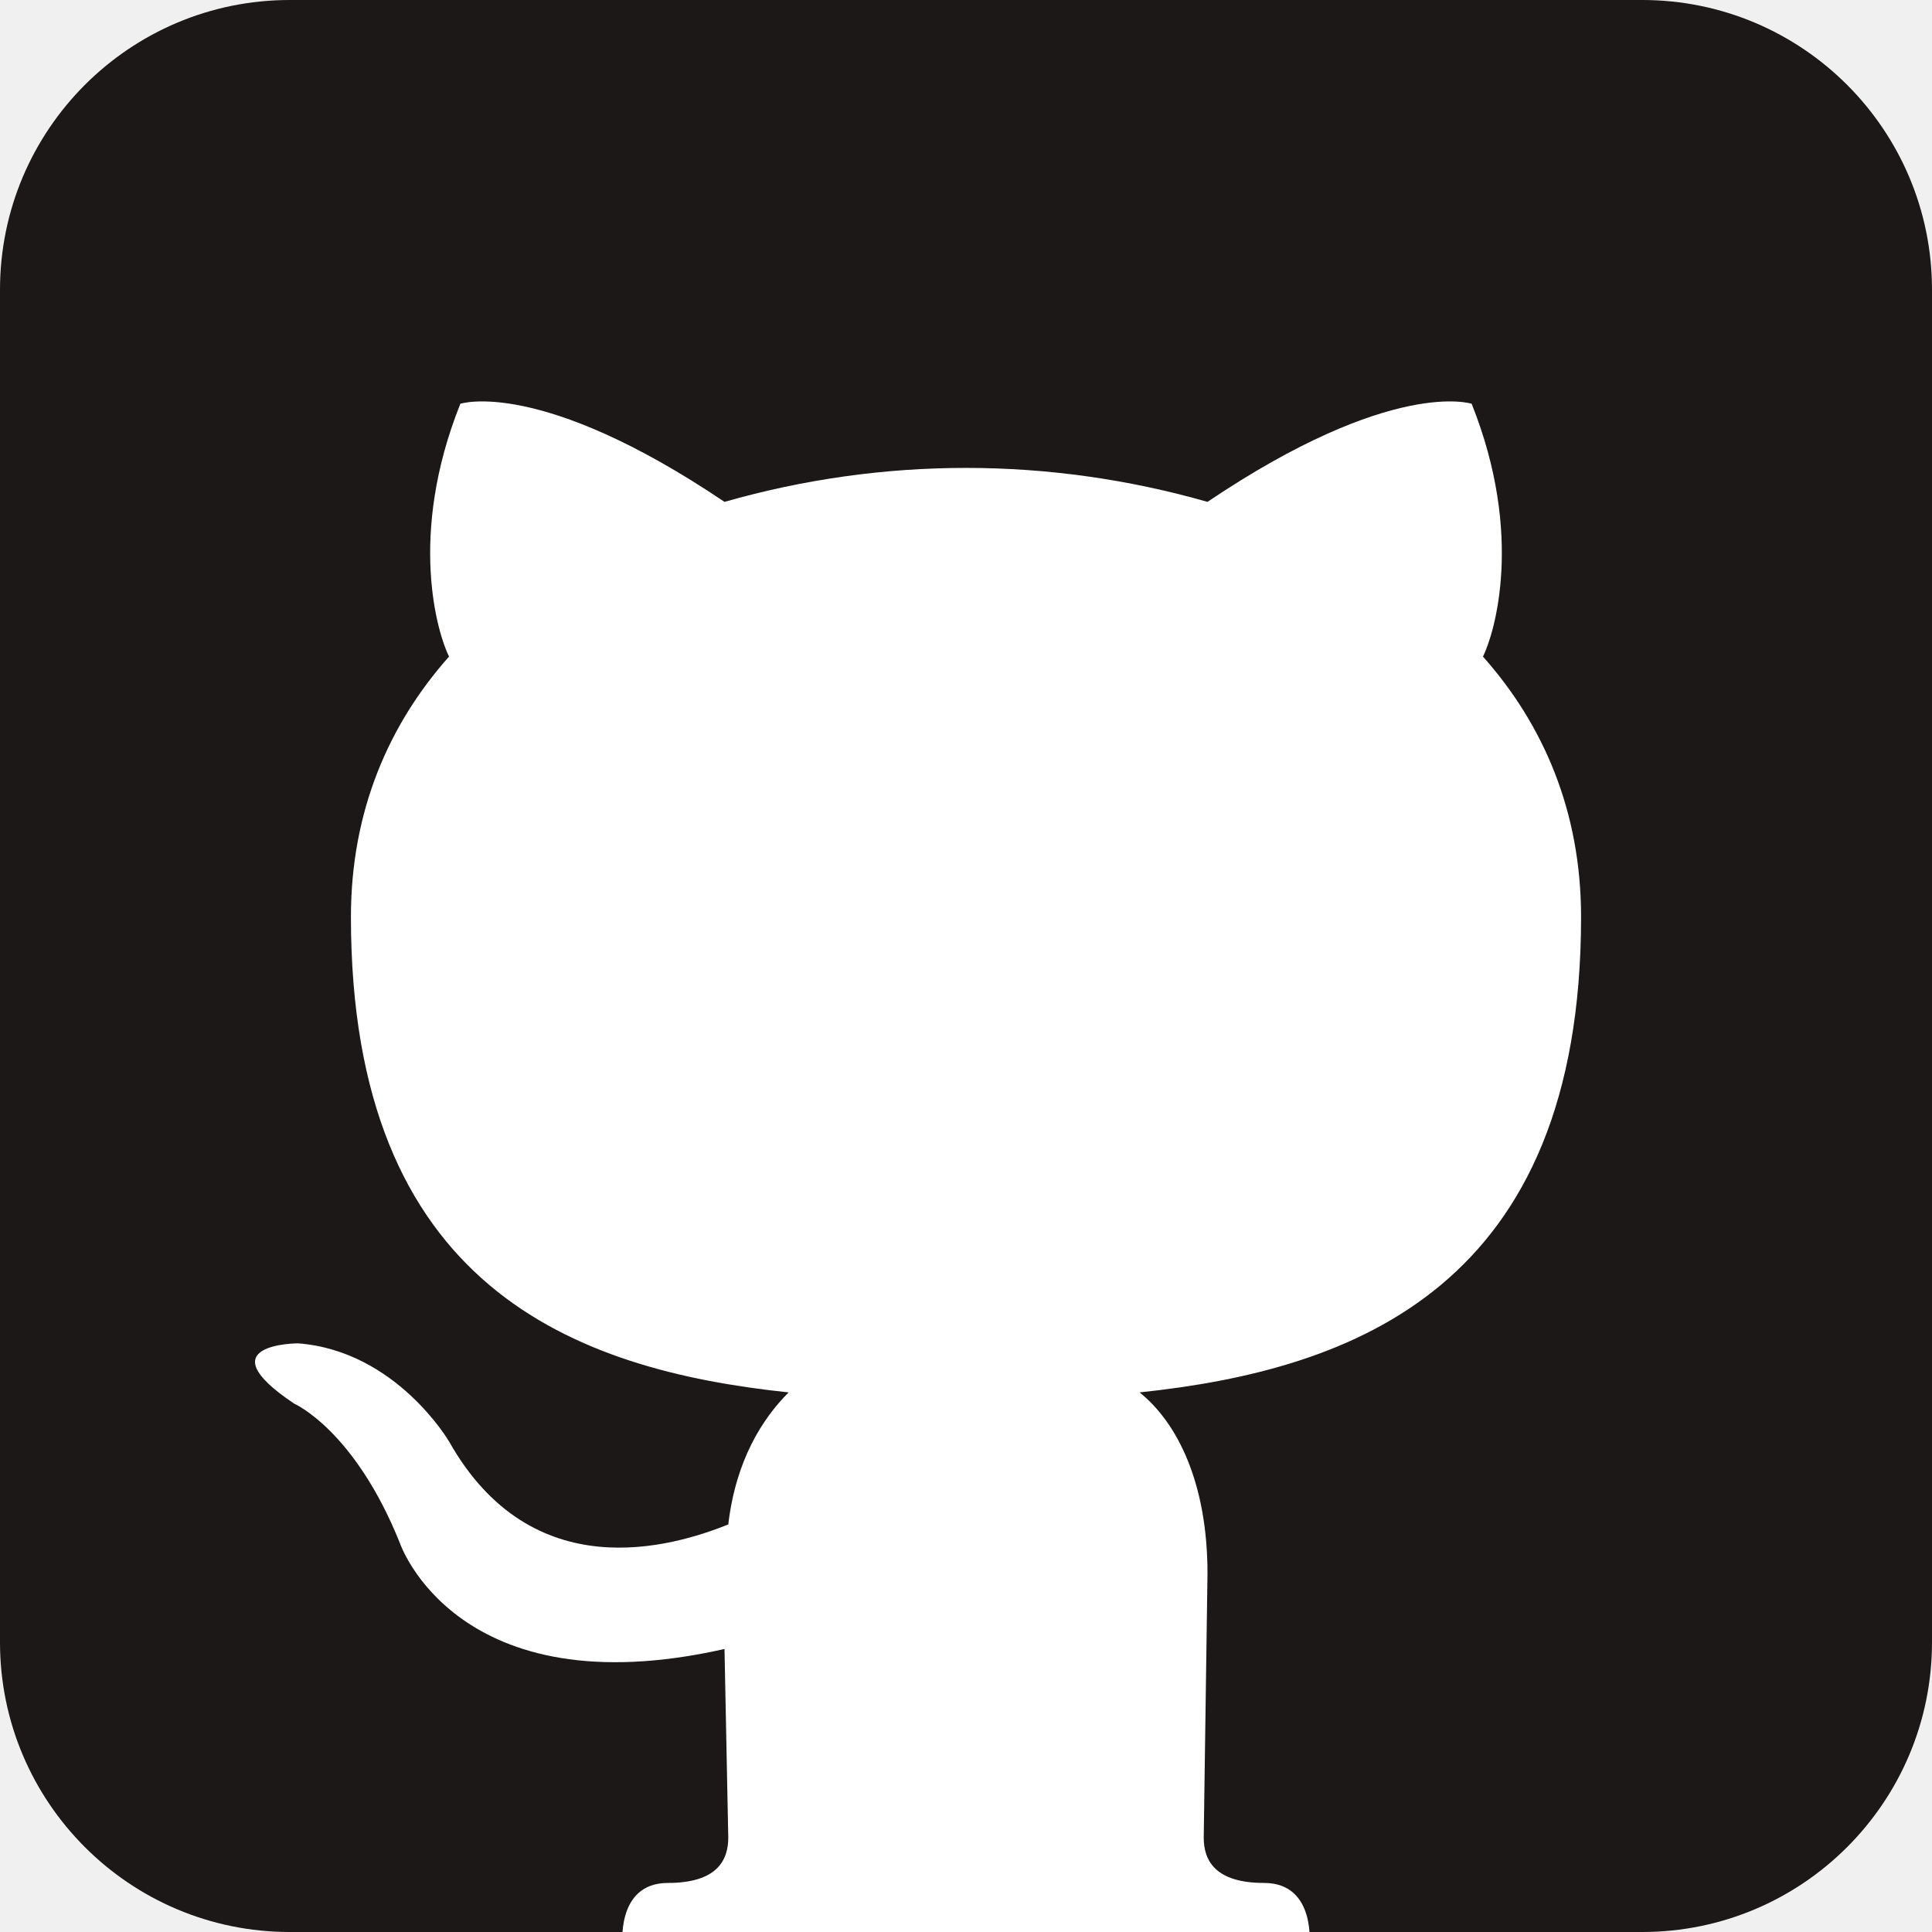
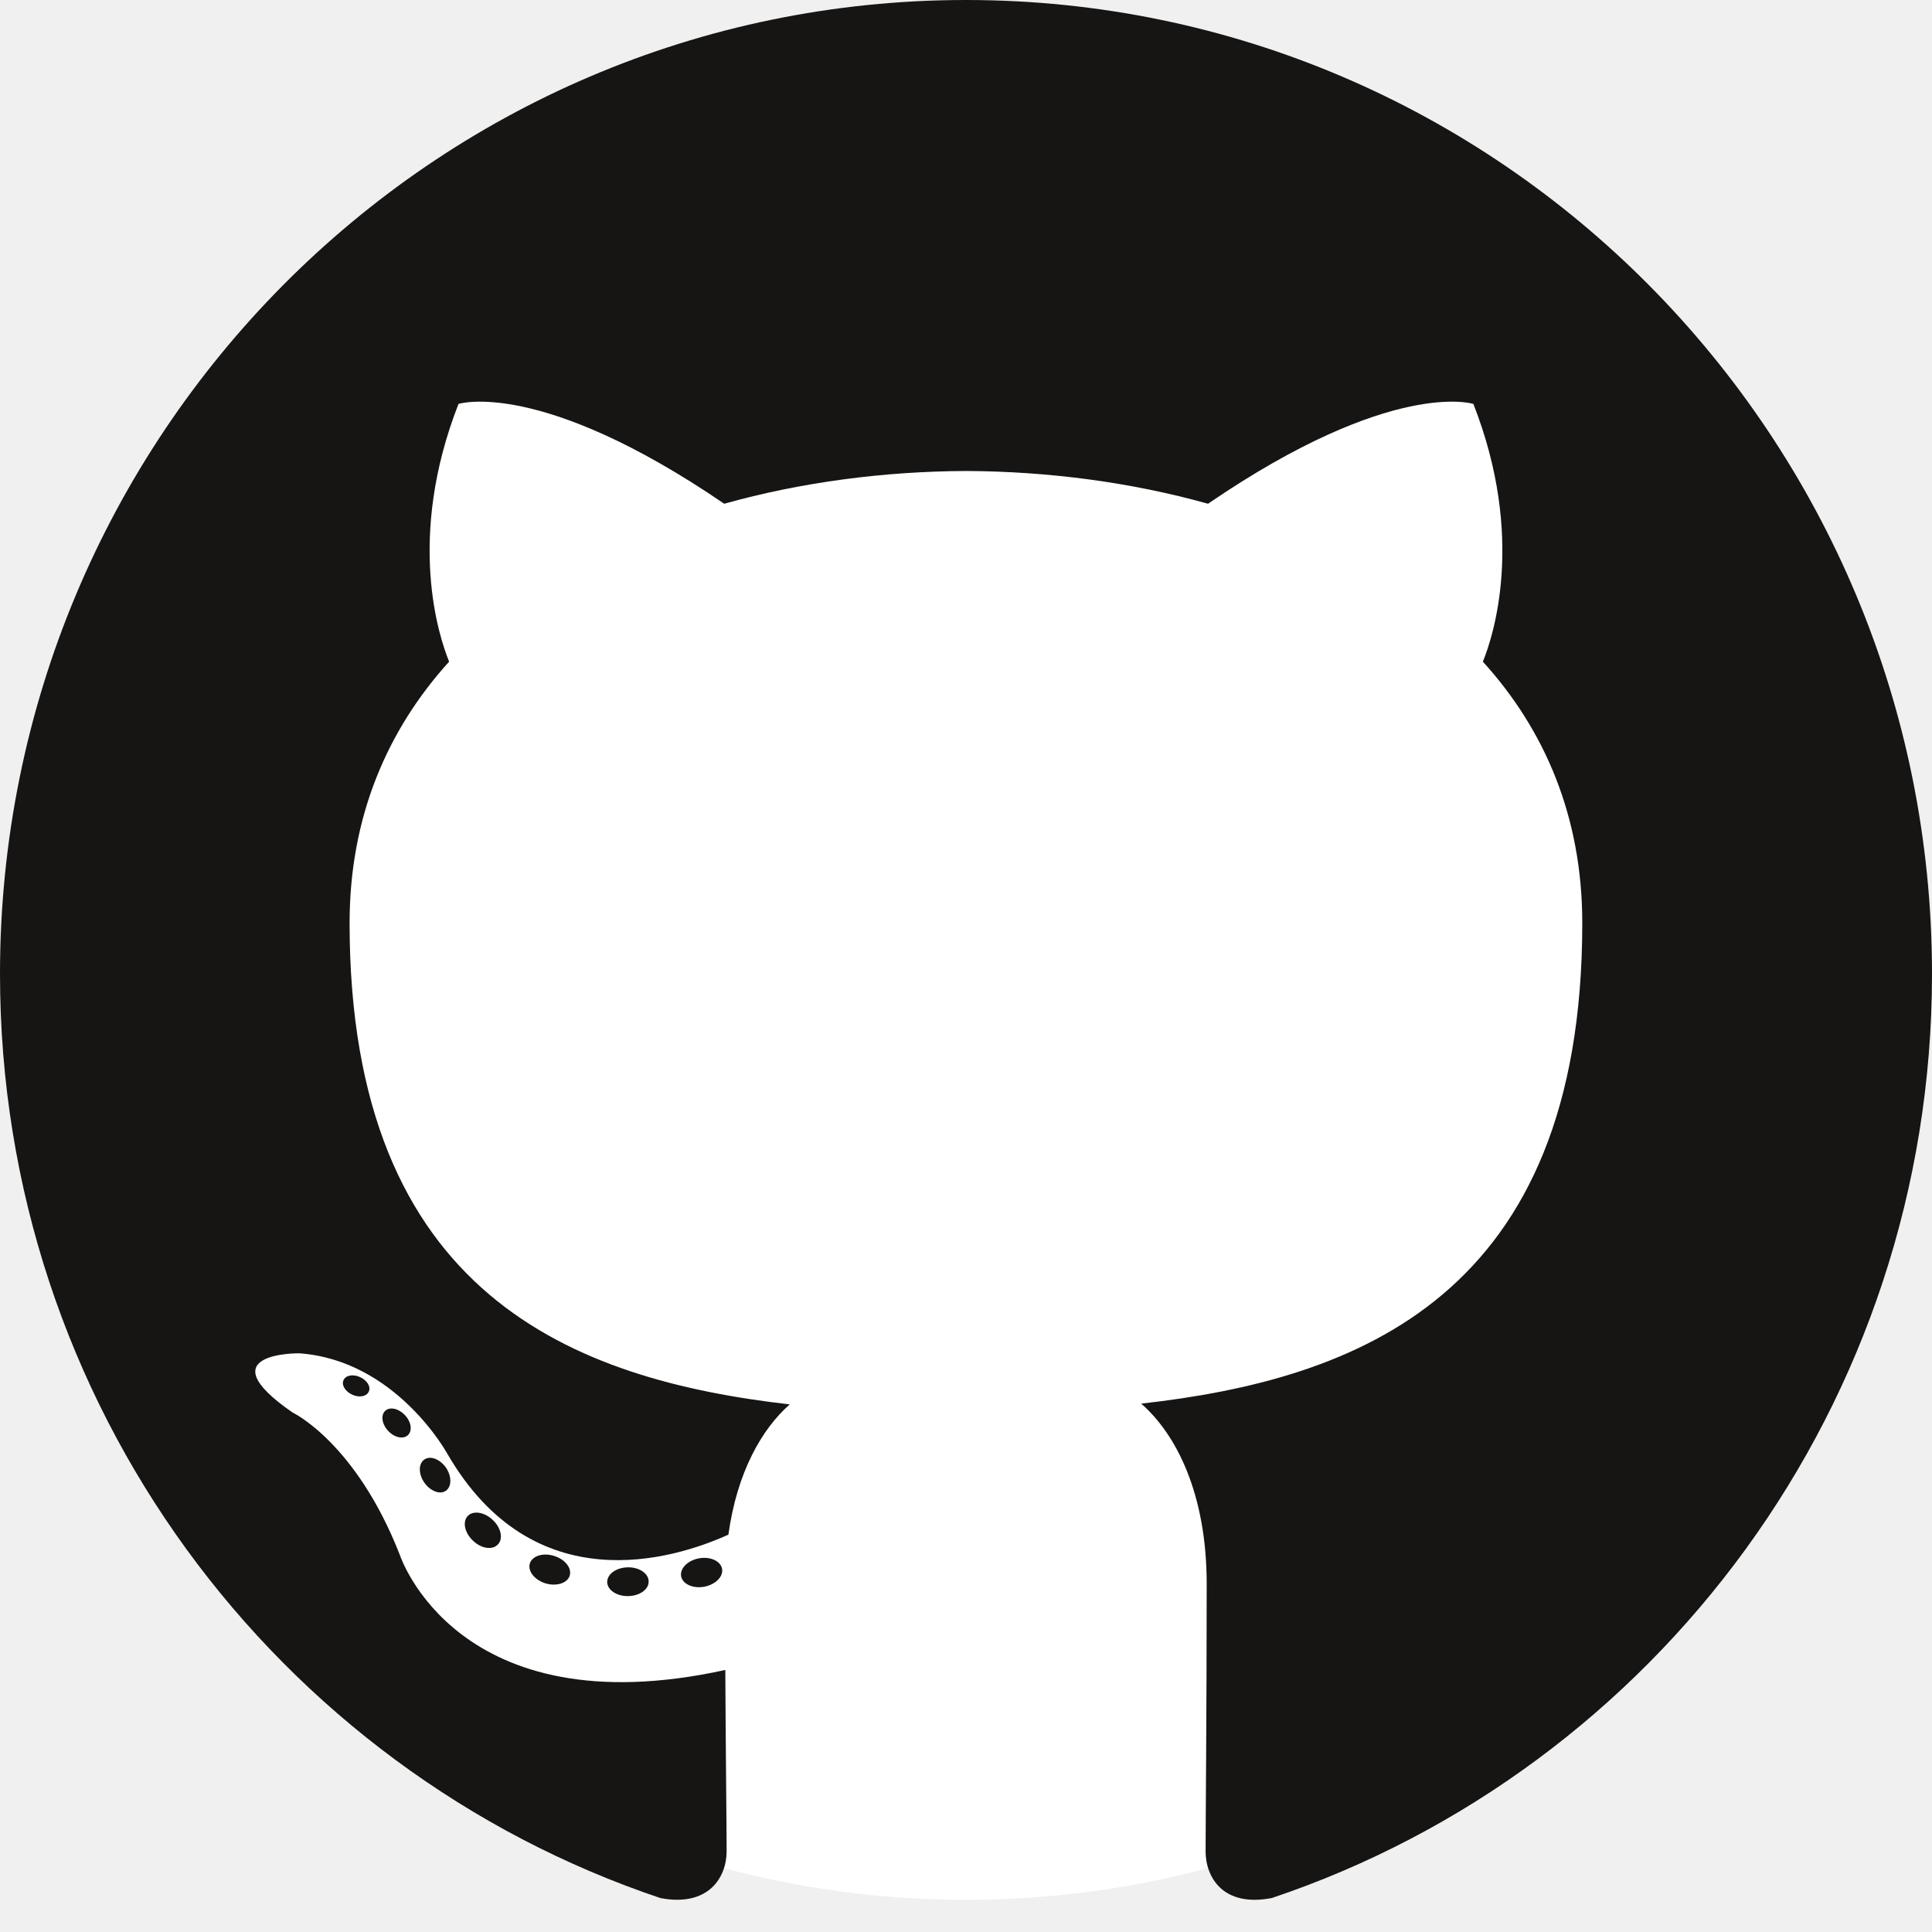
- <svg xmlns="http://www.w3.org/2000/svg" aria-label="GitHub" role="img" viewBox="0 0 512 512">
-   <rect width="512" height="512" rx="15%" fill="#1B1817" />
-   <path fill="#fff" d="M335 499c14 0 12 17 12 17H165s-2-17 12-17c13 0 16-6 16-12l-1-50c-71 16-86-28-86-28-12-30-28-37-28-37-24-16 1-16 1-16 26 2 40 26 40 26 22 39 59 28 74 22 2-17 9-28 16-35-57-6-116-28-116-126 0-28 10-51 26-69-3-6-11-32 3-67 0 0 21-7 70 26 42-12 86-12 128 0 49-33 70-26 70-26 14 35 6 61 3 67 16 18 26 41 26 69 0 98-60 120-117 126 10 8 18 24 18 48l-1 70c0 6 3 12 16 12z" />
+ <svg xmlns="http://www.w3.org/2000/svg" height="60" width="60">
+   <circle r="29" cx="30" cy="30" fill="white" />
+   <g fill="#161514" fill-rule="evenodd">
+     <path d="M30 0C13.434 0 0 13.542 0 30.247 0 43.61 8.596 54.949 20.516 58.948c1.5.28 2.05-.656 2.05-1.455 0-.721-.028-3.104-.041-5.631-8.346 1.83-10.107-3.57-10.107-3.57-1.365-3.495-3.331-4.425-3.331-4.425-2.722-1.877.205-1.839.205-1.839 3.013.214 4.599 3.117 4.599 3.117 2.676 4.624 7.018 3.288 8.73 2.515.27-1.955 1.047-3.29 1.905-4.045-6.664-.765-13.669-3.358-13.669-14.948 0-3.302 1.172-6 3.091-8.119-.311-.761-1.338-3.838.291-8.004 0 0 2.52-.813 8.252 3.1 2.393-.67 4.96-1.006 7.51-1.017 2.549.011 5.117.347 7.515 1.017 5.726-3.913 8.241-3.1 8.241-3.1 1.633 4.166.606 7.243.295 8.004 1.923 2.119 3.087 4.817 3.087 8.12 0 11.616-7.018 14.174-13.698 14.923 1.076.939 2.034 2.78 2.034 5.601 0 4.048-.034 7.305-.034 8.301 0 .805.54 1.748 2.06 1.451C51.415 54.94 60 43.606 60 30.247 60 13.542 46.568 0 30 0" />
+     <path d="M11.451 43.22c-.066.15-.3.194-.513.092-.217-.098-.34-.301-.269-.45.065-.153.3-.196.516-.093.217.097.341.302.266.451M12.664 44.573c-.143.133-.422.071-.611-.138-.196-.209-.233-.488-.088-.623.147-.132.418-.07.614.139.196.211.234.488.085.622M13.845 46.298c-.184.128-.484.008-.67-.258-.183-.267-.183-.586.005-.714.186-.128.481-.013.67.252.182.27.182.59-.005.72M15.462 47.964c-.164.181-.514.133-.77-.114-.261-.242-.334-.584-.17-.765.167-.182.518-.13.776.114.26.241.34.586.164.765M17.694 48.932c-.073.235-.41.341-.749.242-.338-.103-.56-.378-.492-.615.07-.236.409-.347.75-.24.339.102.561.374.49.613M20.144 49.112c.009.247-.279.451-.635.456-.358.008-.648-.192-.652-.435 0-.25.282-.452.64-.458.356-.007.647.191.647.437M22.425 48.723c.042.241-.205.489-.559.555-.347.063-.67-.086-.713-.325-.043-.247.208-.494.556-.558.354-.062.67.083.716.328" />
+   </g>
</svg>
